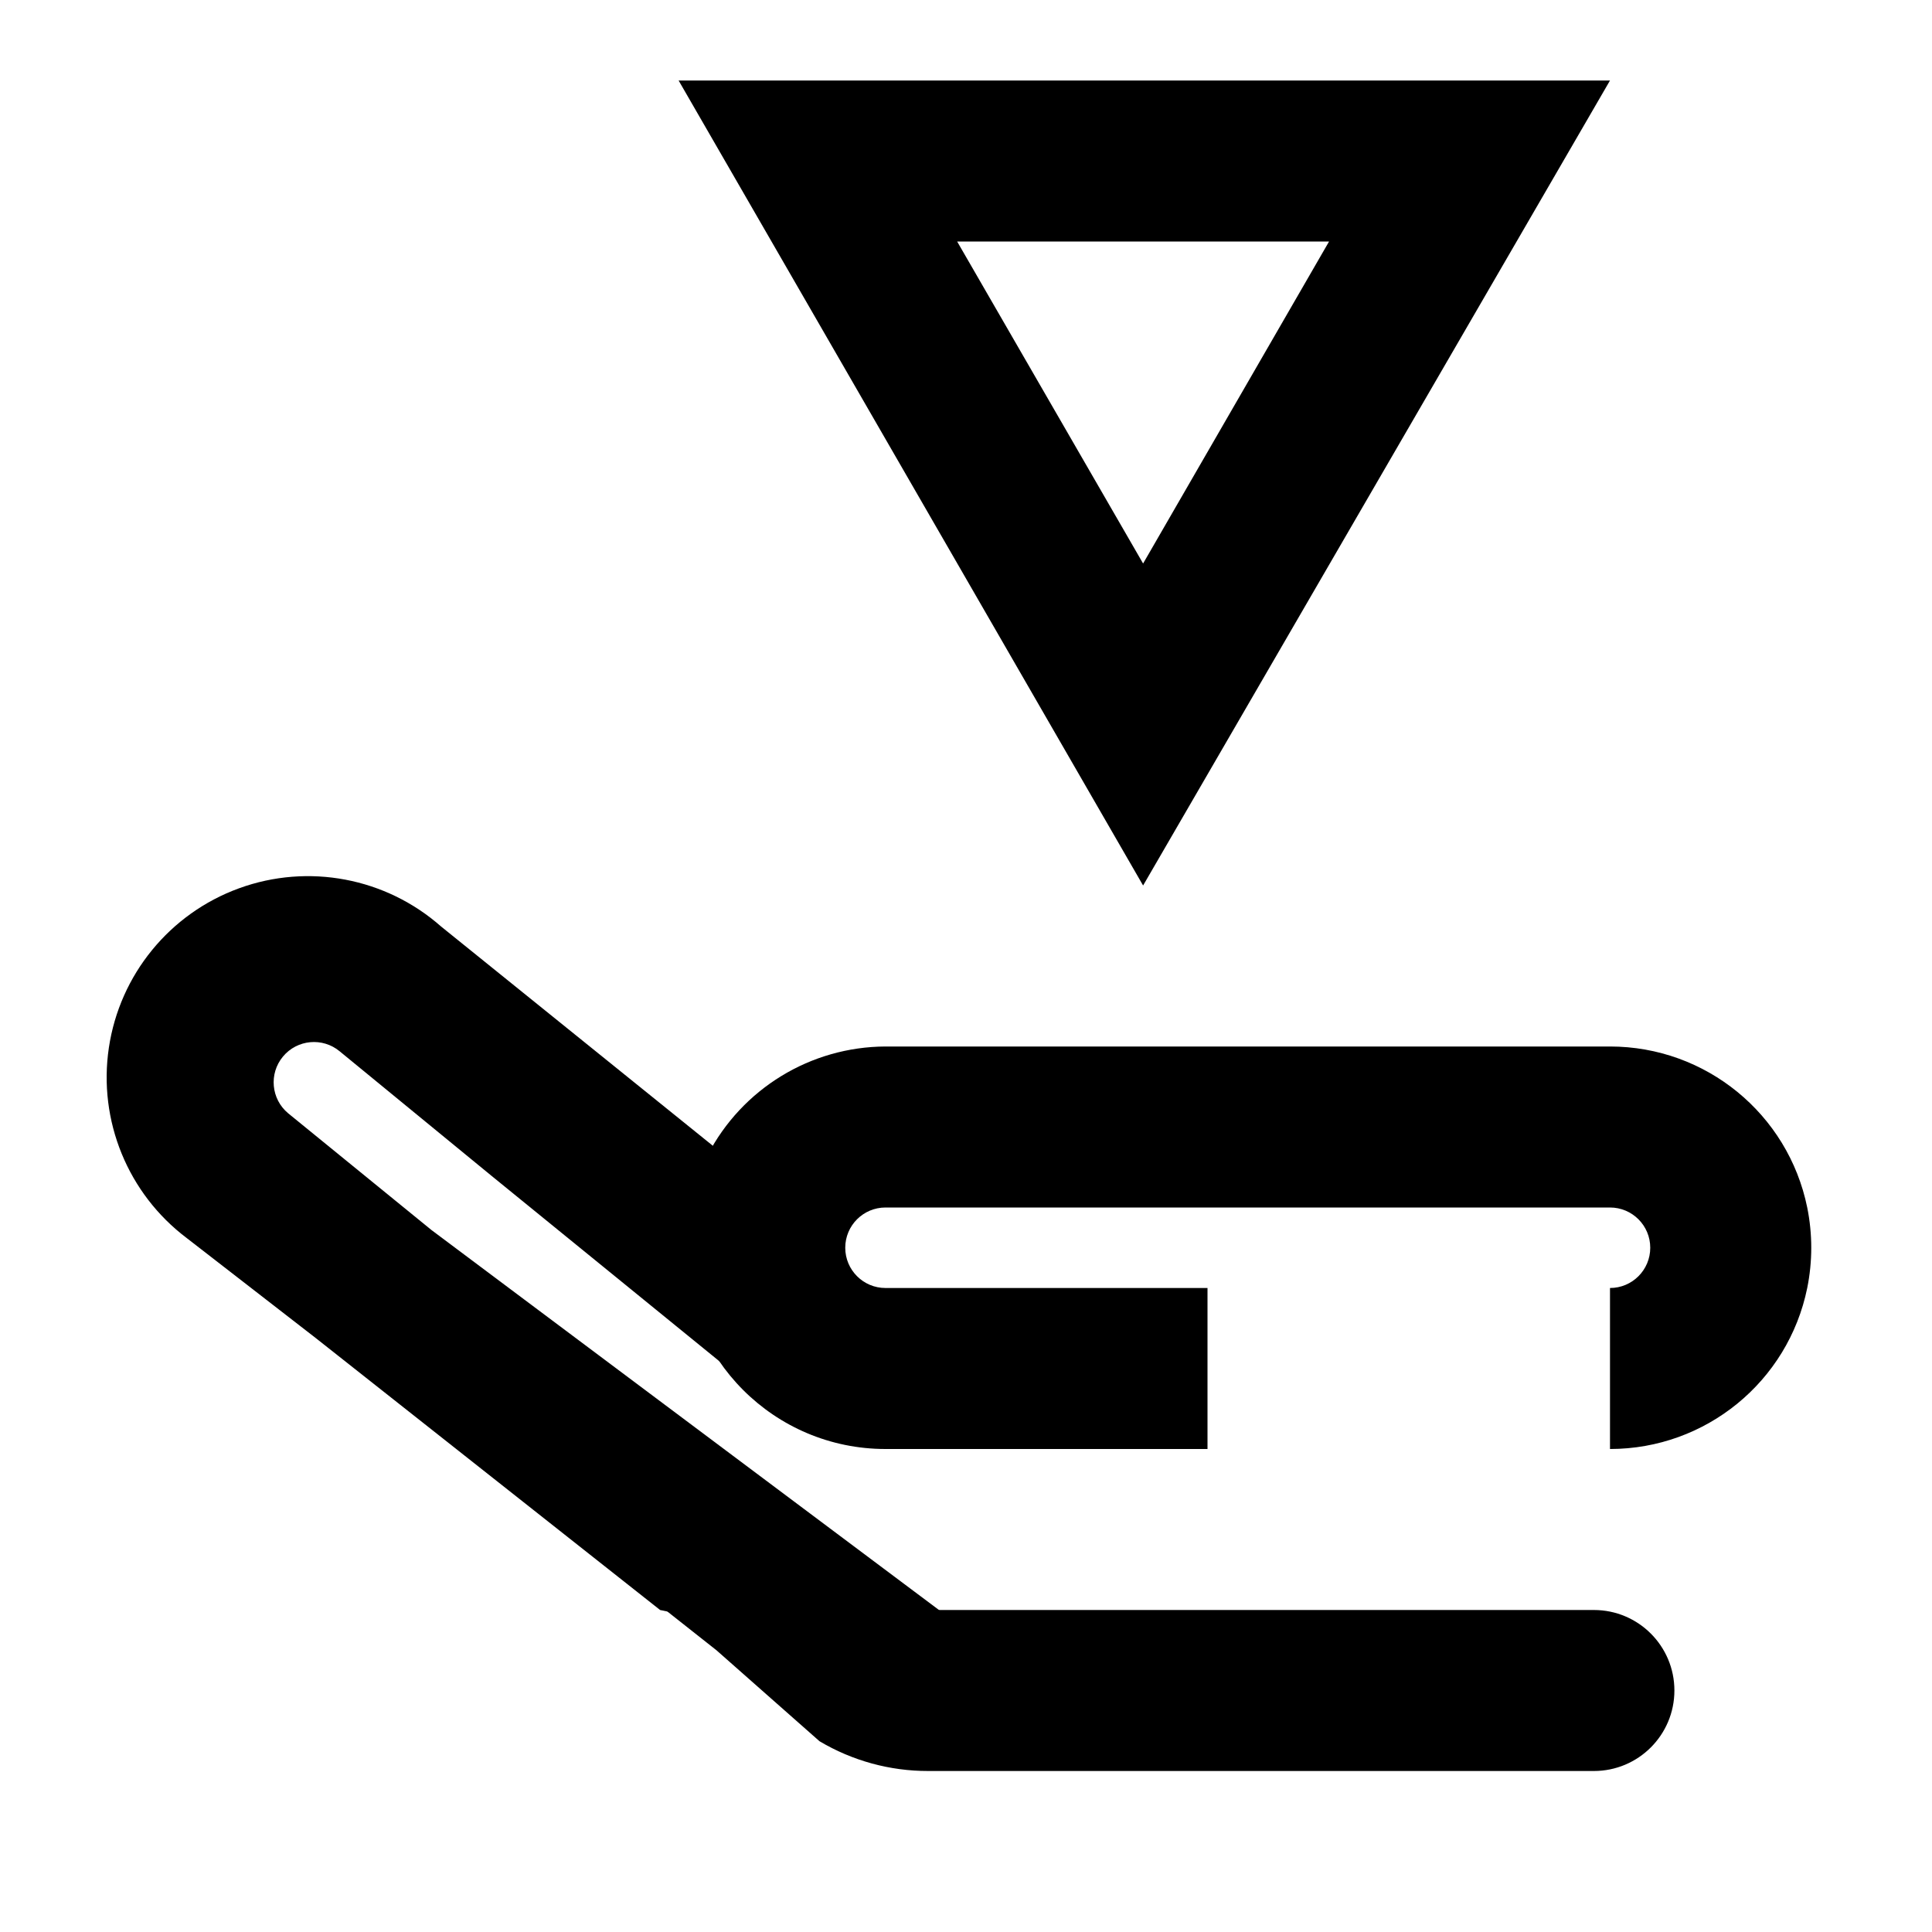
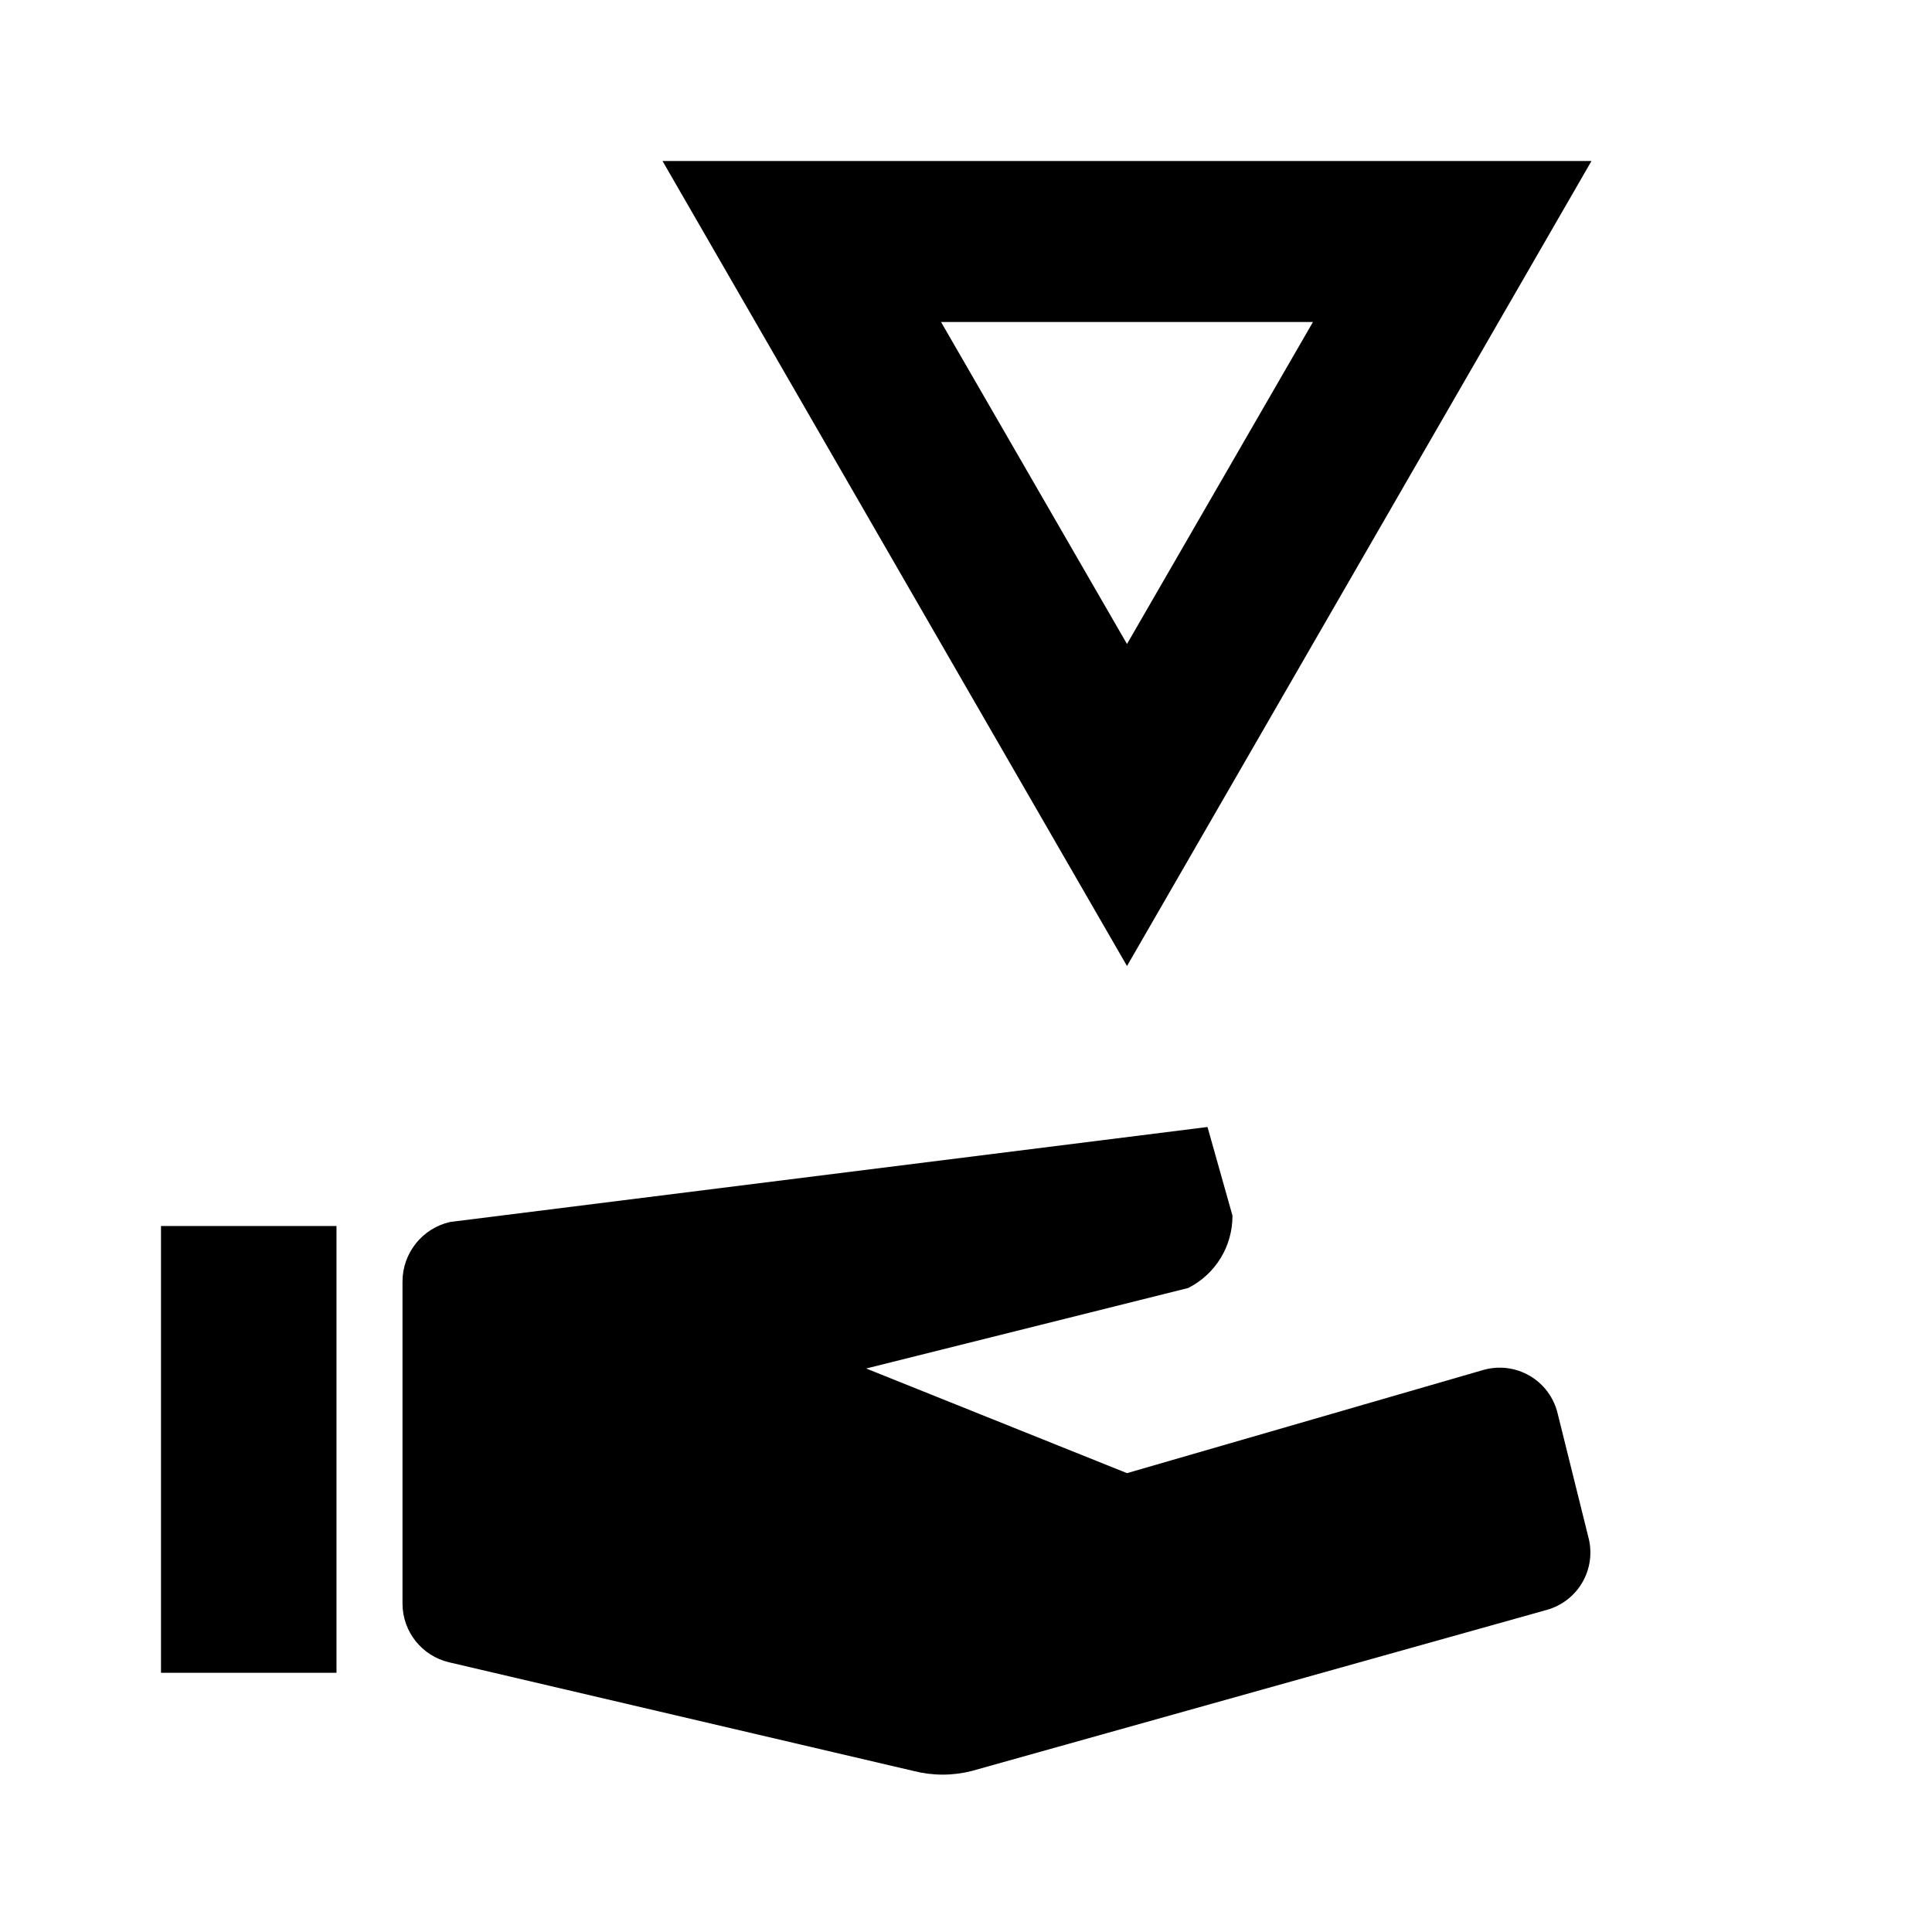
<svg xmlns="http://www.w3.org/2000/svg" id="Layer_1" data-name="Layer 1" viewBox="0 0 24 24">
-   <path d="M22.45,15A2.5,2.5,0,0,0,20,13H11a2.5,2.5,0,0,0-2.21,1.35A2.45,2.45,0,0,0,8.5,15.5,2.5,2.5,0,0,0,11,18h4V16H11a.5.5,0,0,1,0-1h9a.5.5,0,0,1,0,1v2a2.5,2.5,0,0,0,2.45-2,2.52,2.52,0,0,0,0-1Z" />
-   <path d="M19.75,20H10L7,19l1.9,1.5,1.28,1.13a2.63,2.63,0,0,0,1.35.37h8.27a1,1,0,0,0,0-2Z" />
-   <path d="M5.36,15.28,3.58,13.83a.5.5,0,1,1,.64-.77l1.89,1.55L9.6,17.45v0a2.5,2.5,0,0,1-.93-1.93A2.45,2.45,0,0,1,9,14.35L5.48,11.51a2.5,2.5,0,1,0-3.16,3.87l1.6,1.24L8.2,20,13,21Z" />
-   <path d="M8.43,1H20L14.2,11Zm8.08,2H11.89L14.2,7Z" />
+   <path d="M8.23,2H19.77L14,12Zm8.08,2H11.69L14,8Z" />
+   <rect x="2" y="15.23" width="2.18" height="5.55" />
+   <path d="M19.73,19.09l-.38-1.53a.74.74,0,0,0-.93-.54L14,18.3,10.76,17l4-1a1,1,0,0,0,.55-.9L15,14,5.59,15.18a.76.76,0,0,0-.59.74v4a.75.75,0,0,0,.58.73L11.35,22a1.46,1.46,0,0,0,.72,0l7.14-2A.74.74,0,0,0,19.73,19.09Z" />
</svg>
